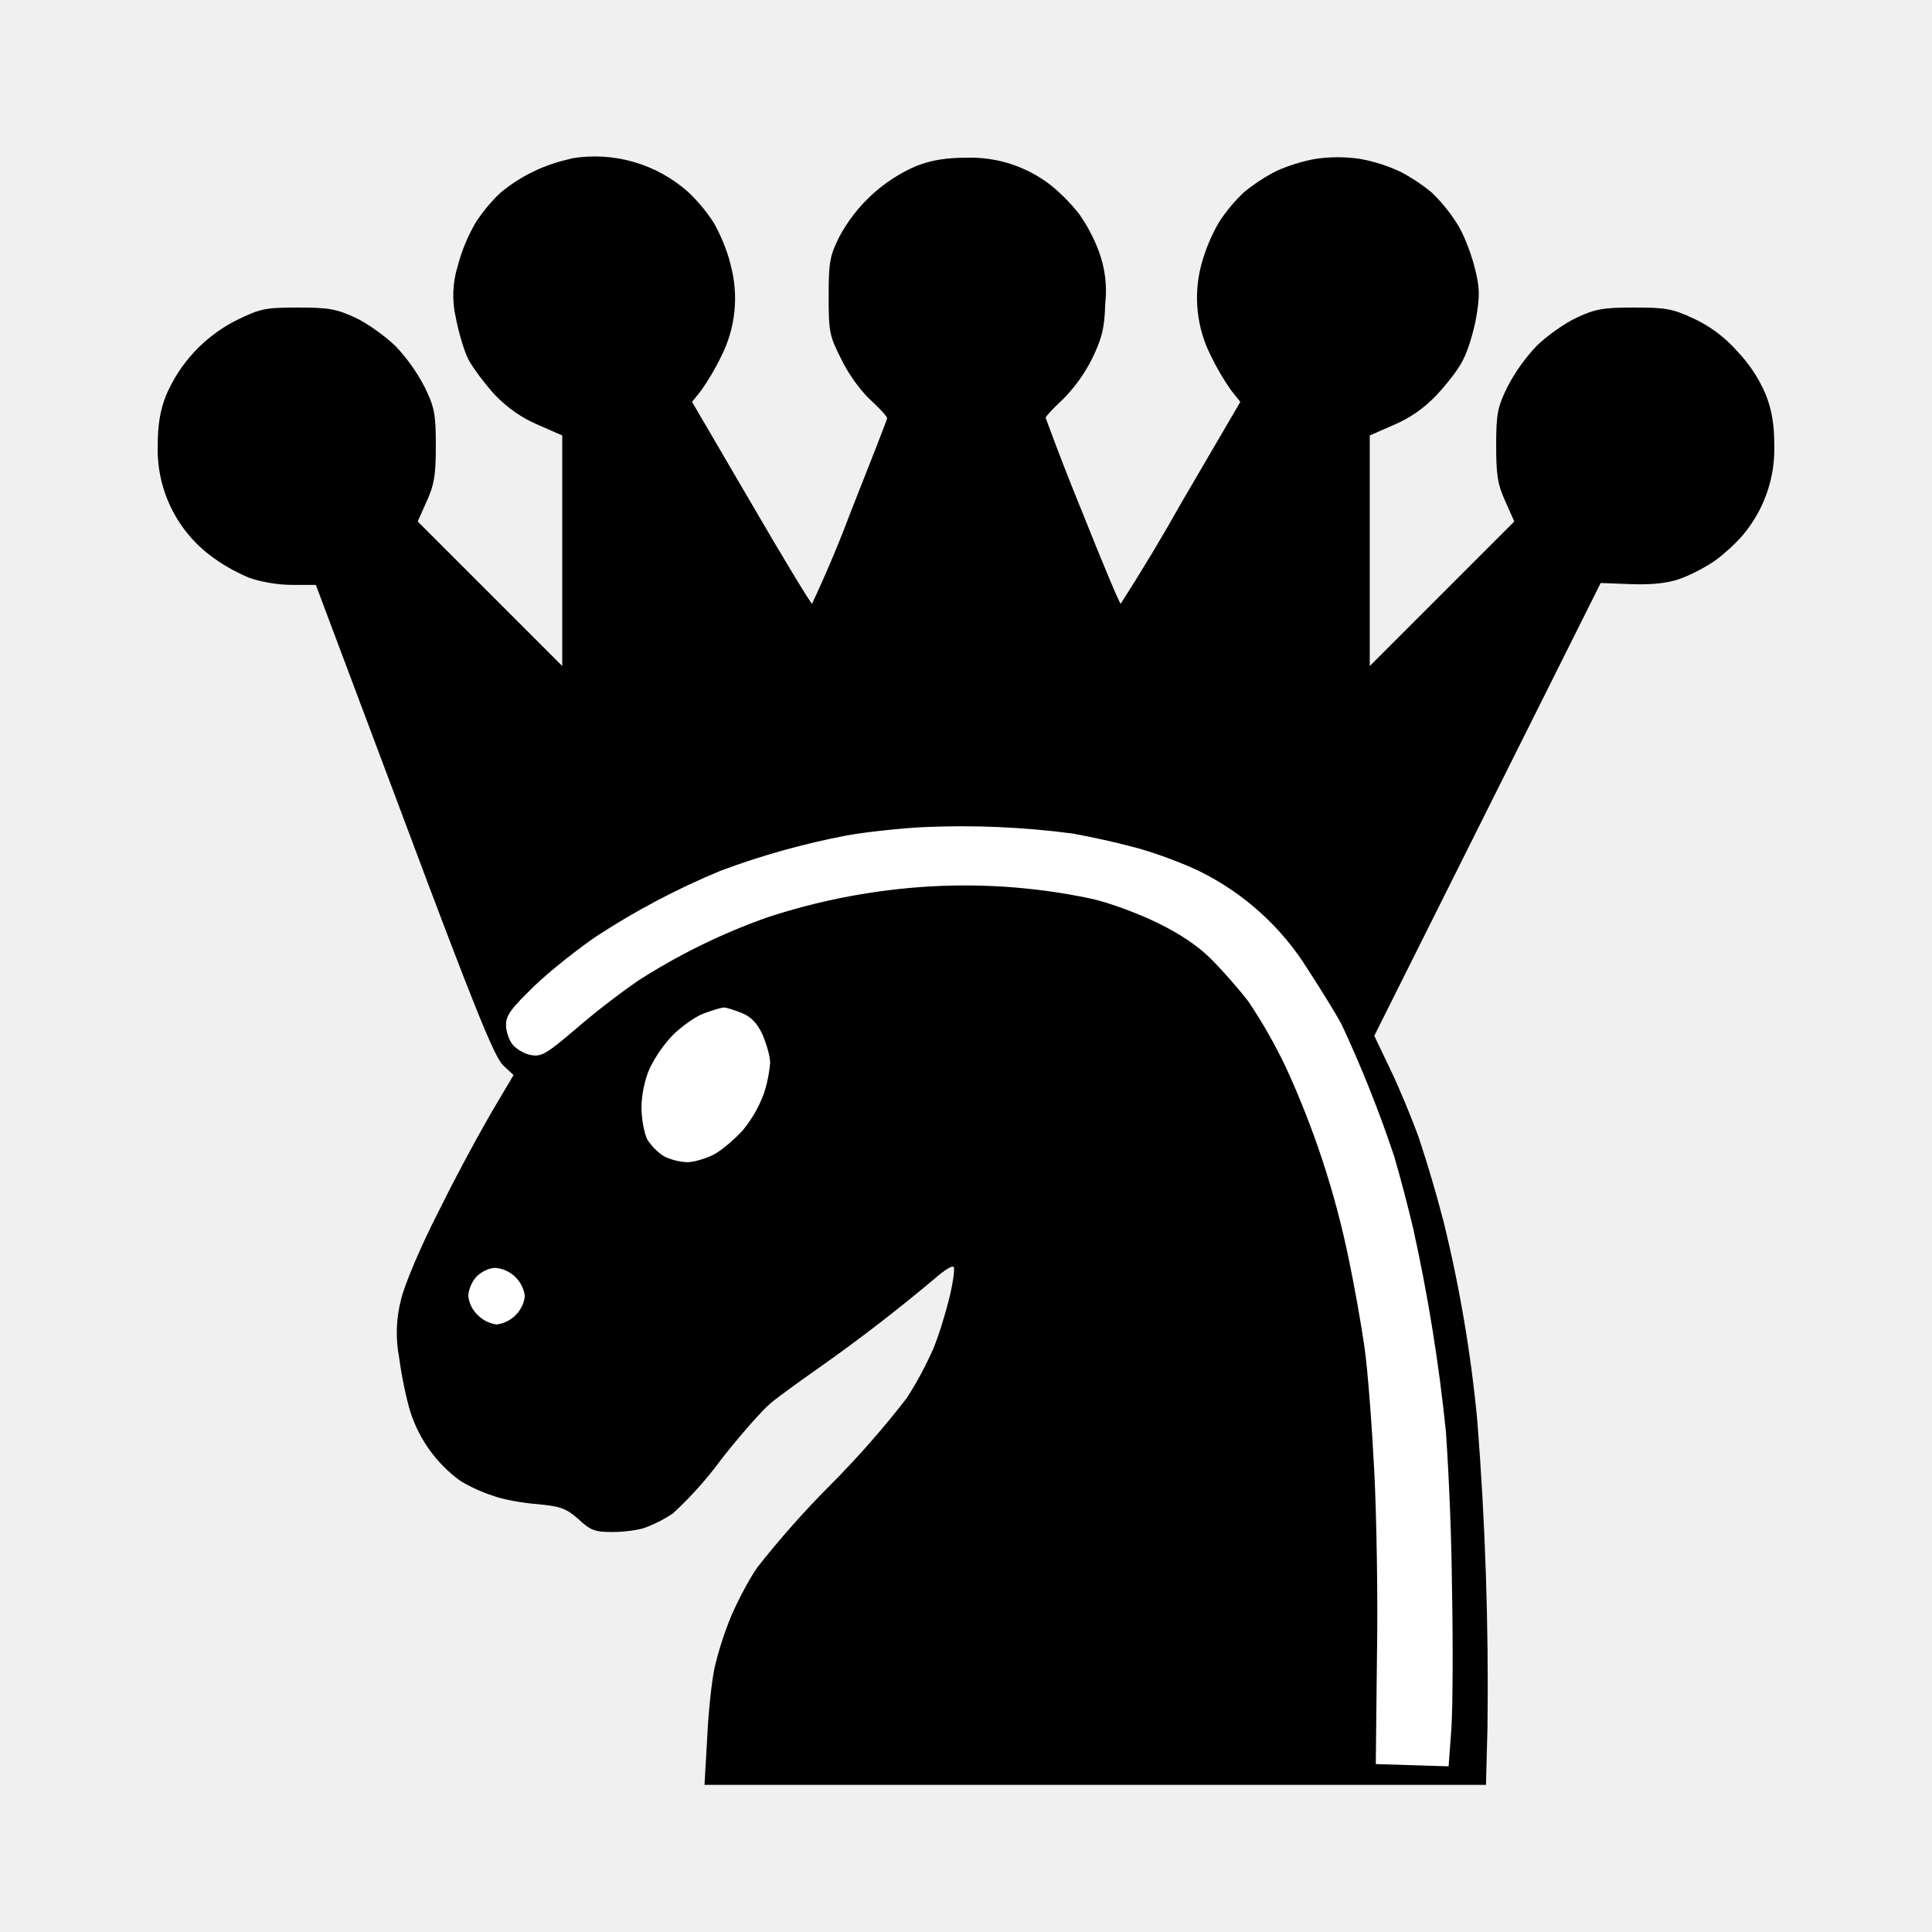
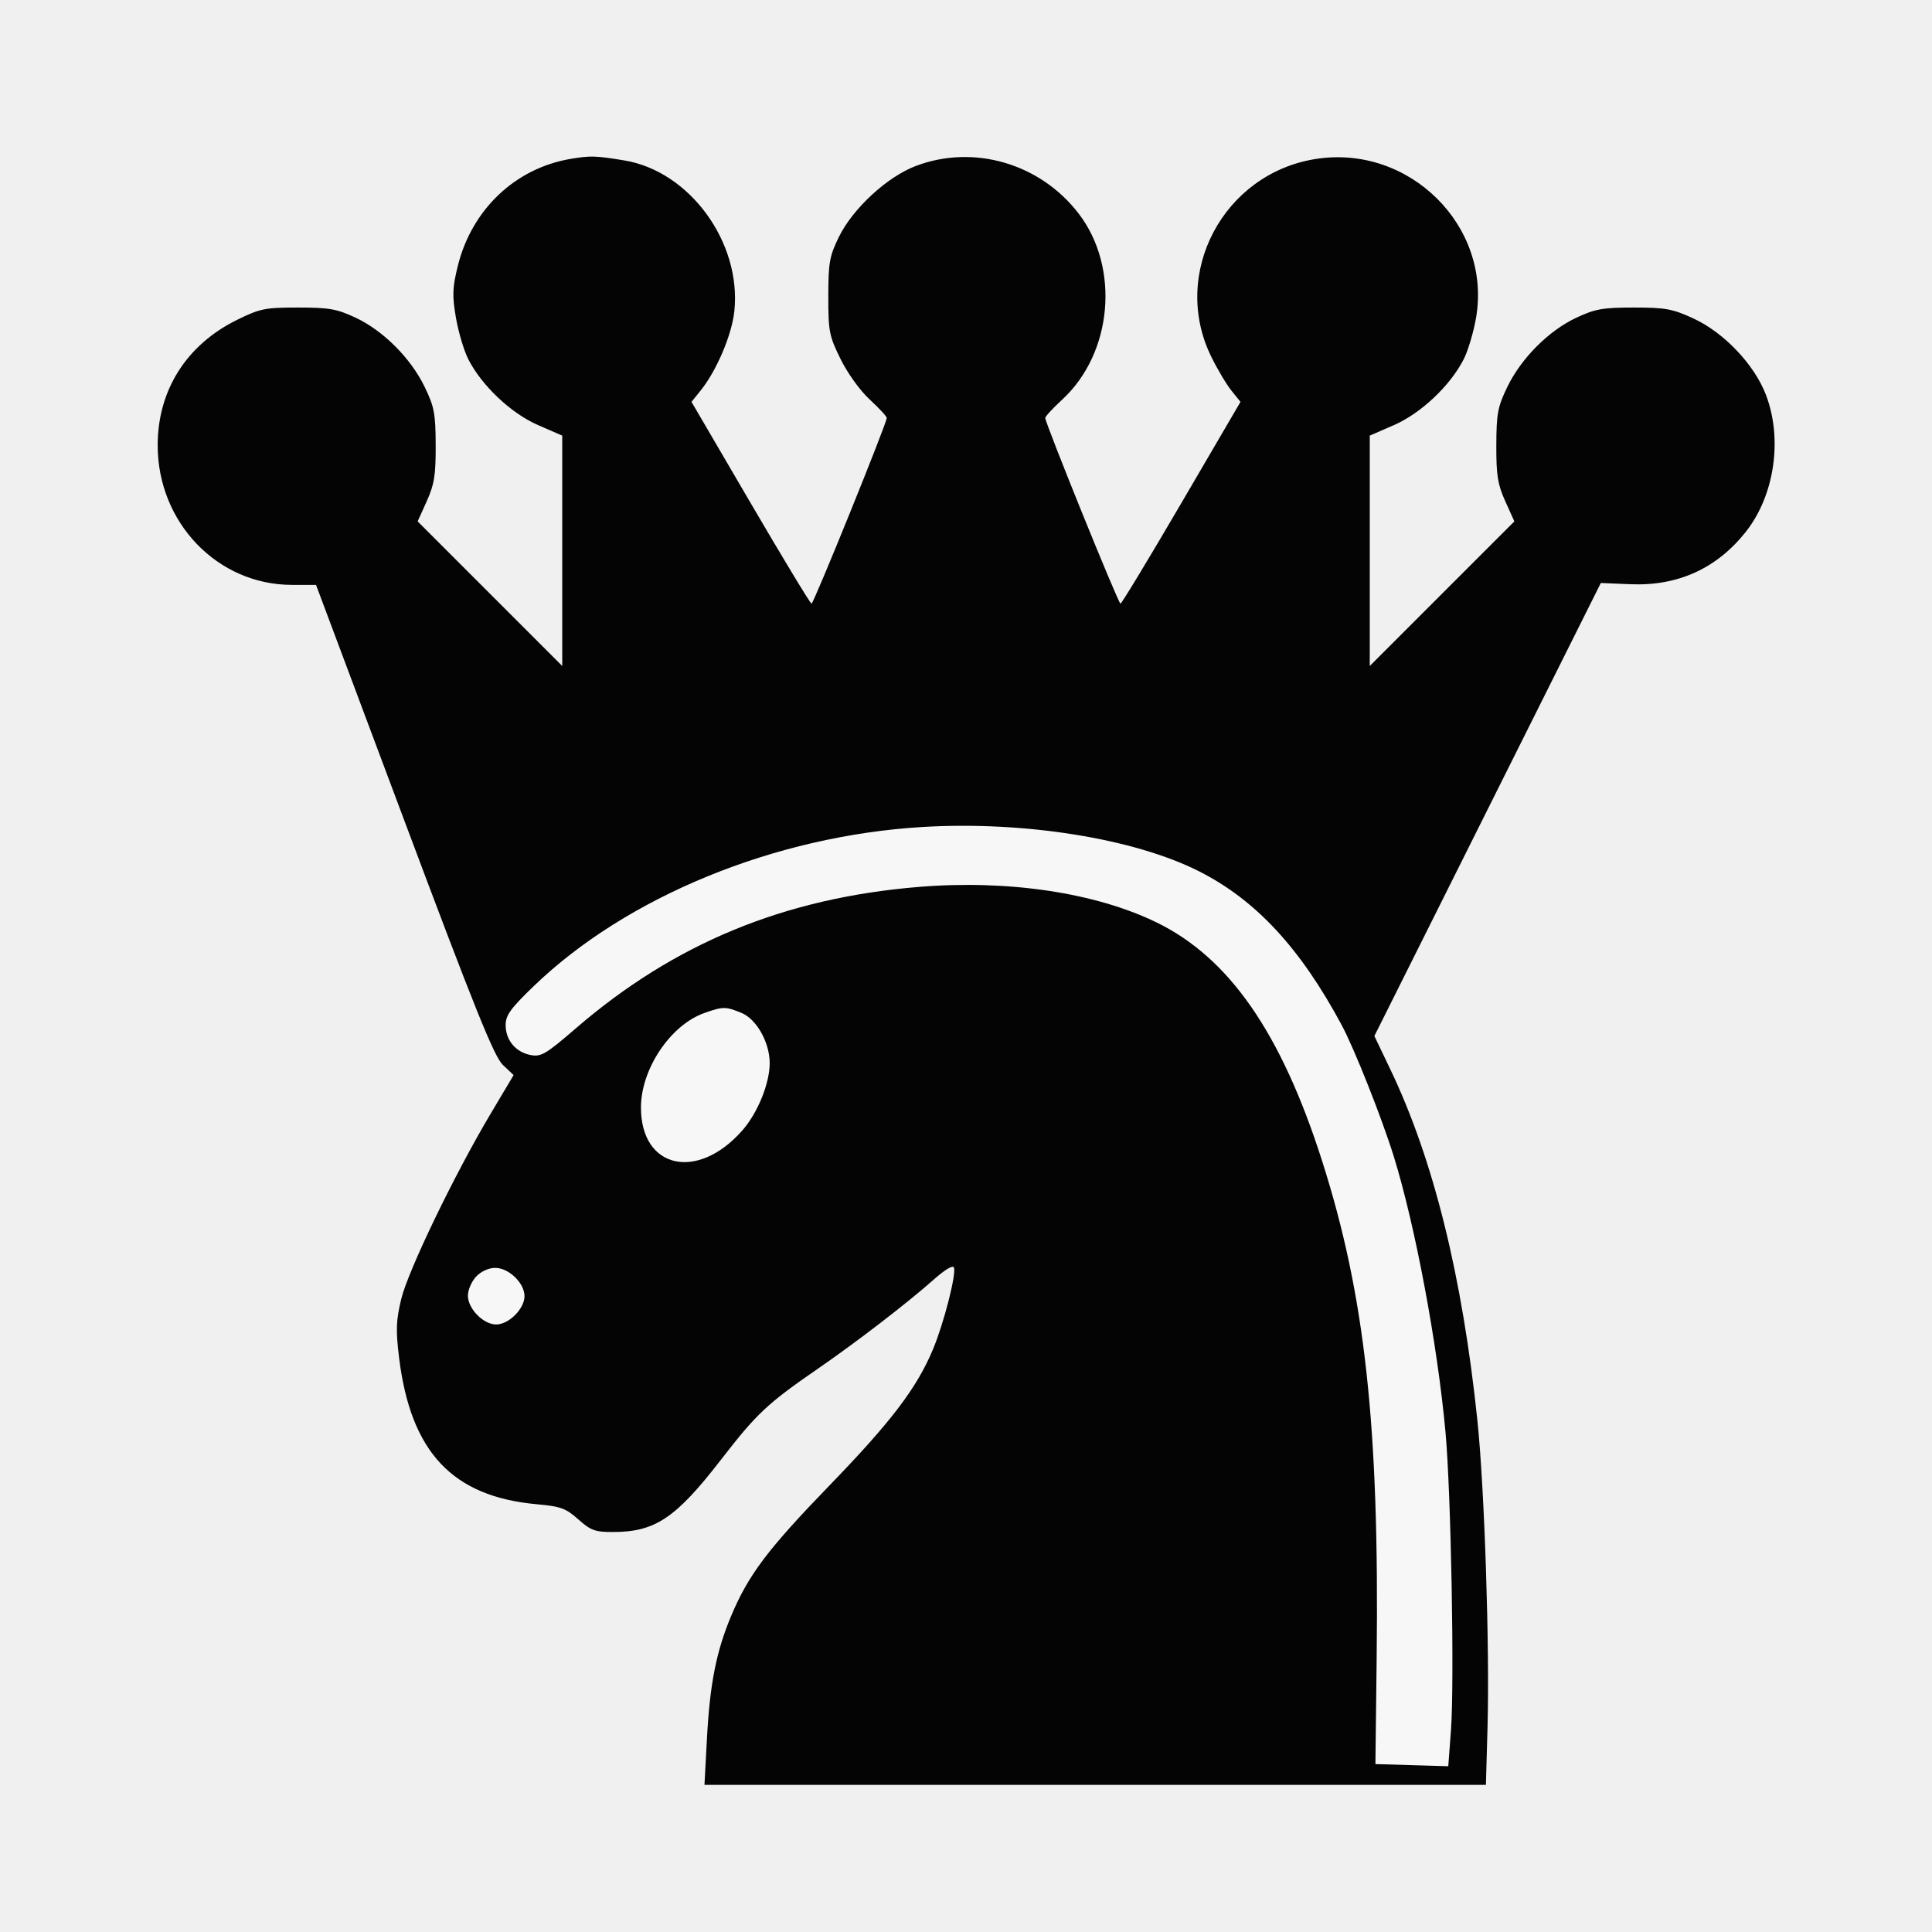
- <svg xmlns="http://www.w3.org/2000/svg" version="1.1" viewBox="0 0 512 512">
-   <path d="M244.5 219.2c-6 .3-15.2 1.3-20.2 2.2a206.3 206.3 0 0 0-33.3 9.3 199.5 199.5 0 0 0-33 17.4c-5 3.4-12.6 9.4-16.6 13.3-6.1 5.9-7.4 7.7-7.4 10.2 0 1.8.8 4.1 1.8 5.3 1 1.1 3 2.4 4.8 2.7 2.8.5 4-.2 12-7a203 203 0 0 1 16.4-12.7 165.3 165.3 0 0 1 34.3-16.8 170 170 0 0 1 40.3-8 161.5 161.5 0 0 1 45.2 3c4.8 1 12.8 4 17.7 6.4 6 2.9 10.8 6.1 14.4 9.7 3 3 7.4 8 9.9 11.3a136 136 0 0 1 9.8 17.2 234.3 234.3 0 0 1 16.7 50.8c1.4 6.6 3.3 17.2 4.2 23.5.9 6.3 2 21.2 2.6 33 .6 11.8 1 34.1.7 49.5l-.3 28 9.7.3 9.6.3.7-9.5c.4-5.2.5-22.2.2-37.8a763 763 0 0 0-1.6-41.3 470.4 470.4 0 0 0-8.7-54 413 413 0 0 0-5-19 326.8 326.8 0 0 0-13.9-34.9c-1.4-2.7-5.5-9.3-9-14.7a70.4 70.4 0 0 0-28.7-26c-4.3-2.1-12-5-17.4-6.4a223 223 0 0 0-16.2-3.6 226 226 0 0 0-39.7-1.7m-57.9 49.3c-2.1.7-5.8 3.3-8.2 5.6a34.8 34.8 0 0 0-6.4 9.2c-1.3 3-2.1 7-2.1 10.2 0 3 .7 6.7 1.5 8.4 1 1.7 3 3.7 4.6 4.6a16 16 0 0 0 6 1.5c1.7 0 4.8-.9 7-2 2-1 5.5-4 7.7-6.4a33 33 0 0 0 5.6-9.7 34 34 0 0 0 1.7-8.3c0-1.7-1-5-2-7.4-1.4-3-3-4.7-5.4-5.7-2-.8-4.1-1.5-4.8-1.5-.7 0-3 .7-5.2 1.5m-60.4 69.8a8.7 8.7 0 0 0-2.2 5 8 8 0 0 0 2.5 5.2 8.6 8.6 0 0 0 5 2.5 8.6 8.6 0 0 0 7.5-7.5 8.6 8.6 0 0 0-7.8-7.5c-1.7 0-3.7 1-5 2.3" fill="#ffffff" fill-rule="evenodd" />
-   <path d="M151.2 42.1a43 43 0 0 0-18.6 9 44.5 44.5 0 0 0-6.5 7.8 46.5 46.5 0 0 0-4.8 11.6 26.2 26.2 0 0 0-.5 13.7c.7 3.8 2.2 8.8 3.3 11 1.2 2.3 4.4 6.5 7 9.4 3.5 3.6 7.1 6.1 11.5 8l6.4 2.8v61.1l-19.2-19.2-19.1-19.1 2.4-5.4c2-4.4 2.4-6.9 2.4-14.8 0-8.4-.4-10.2-3-15.5a48 48 0 0 0-7.7-10.8c-2.7-2.6-7.4-6-10.6-7.5-5-2.3-7-2.7-15.2-2.7-8.8 0-10 .3-16.2 3.3a39.7 39.7 0 0 0-18.8 20c-1.6 4-2.2 8-2.2 13.2a35.3 35.3 0 0 0 15 30 47 47 0 0 0 9.2 5.1c3 1.1 7.6 1.9 11.4 1.9h6.3l23.4 62.3c18.7 50 23.9 62.7 26.2 65l2.8 2.6-6.1 10.3a499 499 0 0 0-14 26.3c-4.6 9-8.8 19-9.7 22.8a35 35 0 0 0-.5 15.6c.6 4.8 2 11.3 3 14.4a36.2 36.2 0 0 0 13 18c2.1 1.4 6 3.2 8.6 4 2.5 1 7.9 2 11.9 2.3 6.3.6 7.7 1.1 11 4 3.2 3 4.4 3.4 9 3.4 3 0 7-.5 8.8-1.2a36 36 0 0 0 7.2-3.7 99 99 0 0 0 12.8-14.3c5-6.4 11-13.2 13.2-15 2.3-1.9 8-6 12.7-9.3a454 454 0 0 0 30.4-23.4c3.1-2.7 5.2-4 5.4-3.2.2.7-.3 4.5-1.3 8.4-1 4-2.8 9.9-4.2 13.2a94.4 94.4 0 0 1-7 13 246.2 246.2 0 0 1-20.2 23 250.1 250.1 0 0 0-19.5 22c-2.2 3.2-5.2 9-6.8 12.7a92.7 92.7 0 0 0-4.4 13.6c-.8 3.7-1.7 12.2-2 19l-.7 12.2h207.1l.4-15.3a896.8 896.8 0 0 0-2.7-81.2 363.1 363.1 0 0 0-9-53 350 350 0 0 0-6.5-22c-1.8-5-5.1-13-7.5-18l-4.3-9 30-60 30-60 8 .3c5.3.2 9.4-.2 12.7-1.3 2.7-.9 7-3.1 9.7-5 2.6-1.9 6.3-5.3 8-7.6a35.3 35.3 0 0 0 7.6-23c0-5.2-.6-9.1-2.2-13.2a38 38 0 0 0-7.6-11.6 35 35 0 0 0-11.6-8.7c-5.6-2.6-7.4-2.9-15.8-2.9-8.2 0-10.3.4-15.2 2.7-3.2 1.5-8 4.9-10.6 7.5a48 48 0 0 0-7.7 10.8c-2.6 5.3-3 7.1-3 15.5 0 8 .4 10.4 2.4 14.8l2.4 5.4-19.1 19.1-19.2 19.2v-61.1l6.4-2.8c4.4-1.9 8-4.4 11.4-8 2.7-2.9 6-7.1 7-9.4 1.2-2.2 2.7-7.2 3.4-11 1-5.9 1-8-.5-13.7-1-3.8-3-9-4.8-11.6a44.5 44.5 0 0 0-6.5-7.9 48.2 48.2 0 0 0-8.3-5.5 43.8 43.8 0 0 0-10.7-3.4 40 40 0 0 0-11.7 0c-3.2.5-8 2-10.8 3.4a48.3 48.3 0 0 0-8.3 5.5 44.2 44.2 0 0 0-6.5 7.8 46.2 46.2 0 0 0-4.7 11.2 34 34 0 0 0 2.6 24.5 65 65 0 0 0 5.3 9l2.4 3-15.6 26.7A528.6 528.6 0 0 1 297 160c-.3 0-4.9-11-10.2-24.3a705 705 0 0 1-9.7-25c0-.3 2-2.5 4.5-4.8a42 42 0 0 0 7.8-10.8c2.6-5.4 3.3-8 3.5-14.6a30 30 0 0 0-1.7-13.9 43.5 43.5 0 0 0-5.3-10 49 49 0 0 0-7.4-7.5 34.6 34.6 0 0 0-22.4-7.3c-5.3 0-9.2.6-13.3 2.2a42 42 0 0 0-20.4 18.8c-2.5 5-2.8 6.8-2.8 15.7 0 9.3.2 10.5 3.3 16.6 1.8 3.8 5.1 8.4 7.7 10.8 2.5 2.3 4.5 4.5 4.5 4.9 0 .4-4.4 11.6-9.7 25a332 332 0 0 1-10.2 24.2c-.3 0-7.6-12-16.2-26.8l-15.6-26.7 2.4-3a65 65 0 0 0 5.3-9 34 34 0 0 0 2.5-24.4c-.8-3.6-3-8.7-4.6-11.3a44.2 44.2 0 0 0-6.5-7.8 37.2 37.2 0 0 0-31.2-9m93.3 177.2c-6 .3-15.2 1.3-20.2 2.2a206.3 206.3 0 0 0-33.3 9.3 199.5 199.5 0 0 0-33 17.4c-5 3.4-12.6 9.4-16.6 13.3-6.1 5.9-7.4 7.7-7.4 10.2 0 1.8.8 4.1 1.8 5.3 1 1.1 3 2.4 4.8 2.7 2.8.5 4-.2 12-7a203 203 0 0 1 16.4-12.7 165.3 165.3 0 0 1 34.3-16.8 170 170 0 0 1 40.3-8 161.5 161.5 0 0 1 45.2 3c4.8 1 12.8 4 17.7 6.4 6 2.9 10.8 6.1 14.4 9.7 3 3 7.4 8 9.9 11.3a136 136 0 0 1 9.8 17.2 234.3 234.3 0 0 1 16.7 50.8c1.4 6.6 3.3 17.2 4.2 23.5.9 6.3 2 21.2 2.6 33 .6 11.8 1 34.1.7 49.5l-.3 28 9.7.3 9.6.3.7-9.5c.4-5.2.5-22.2.2-37.8a763 763 0 0 0-1.6-41.3 470.4 470.4 0 0 0-8.7-54 413 413 0 0 0-5-19 326.8 326.8 0 0 0-13.9-34.9c-1.4-2.7-5.5-9.3-9-14.7a70.4 70.4 0 0 0-28.7-26c-4.3-2.1-12-5-17.4-6.4a223 223 0 0 0-16.2-3.6 226 226 0 0 0-39.7-1.7m-57.9 49.3c-2.1.7-5.8 3.3-8.2 5.6a34.8 34.8 0 0 0-6.4 9.2c-1.3 3-2.1 7-2.1 10.2 0 3 .7 6.7 1.5 8.4 1 1.7 3 3.7 4.6 4.6a16 16 0 0 0 6 1.5c1.7 0 4.8-.9 7-2 2-1 5.5-4 7.7-6.4a33 33 0 0 0 5.6-9.7 34 34 0 0 0 1.7-8.3c0-1.7-1-5-2-7.4-1.4-3-3-4.7-5.4-5.7-2-.8-4.1-1.5-4.8-1.5-.7 0-3 .7-5.2 1.5m-60.4 69.8a8.7 8.7 0 0 0-2.2 5 8 8 0 0 0 2.5 5.2 8.6 8.6 0 0 0 5 2.5 8.6 8.6 0 0 0 7.5-7.5 8.6 8.6 0 0 0-7.8-7.5c-1.7 0-3.7 1-5 2.3" fill="#000000" fill-rule="evenodd" />
+ <svg xmlns="http://www.w3.org/2000/svg" width="512" height="512" viewBox="0 0 512 512" version="1.1">
+   <path d="M 244.500 219.157 C 205.354 221.496, 166.028 237.610, 141.354 261.419 C 135.292 267.269, 134 269.065, 134 271.647 C 134 275.646, 136.646 278.829, 140.605 279.593 C 143.391 280.130, 144.624 279.403, 152.605 272.517 C 178.740 249.966, 207.940 237.940, 243.616 235.032 C 267.198 233.110, 290.346 236.577, 306.500 244.451 C 325.764 253.841, 339.551 273.726, 350.406 307.774 C 361.767 343.410, 365.546 377.928, 364.827 439.500 L 364.500 467.500 374.154 467.785 L 383.808 468.070 384.517 458.615 C 385.469 445.920, 384.550 395.679, 383.070 379.500 C 380.939 356.201, 375.036 324.730, 369.377 306.500 C 366.192 296.239, 358.919 277.907, 355.532 271.603 C 344.569 251.203, 332.798 238.516, 317.783 230.916 C 300.599 222.220, 271.471 217.546, 244.500 219.157 M 186.608 268.475 C 177.653 271.666, 169.857 283.319, 169.857 293.513 C 169.857 309.713, 184.820 313.100, 196.710 299.592 C 200.823 294.919, 204.016 287.031, 203.978 281.635 C 203.940 276.230, 200.492 270.104, 196.564 268.462 C 192.343 266.699, 191.590 266.699, 186.608 268.475 M 126.174 338.314 C 124.978 339.587, 124 341.858, 124 343.360 C 124 346.834, 128.090 351, 131.500 351 C 134.834 351, 139 346.834, 139 343.500 C 139 340.014, 134.836 336, 131.220 336 C 129.512 336, 127.468 336.937, 126.174 338.314" stroke="none" fill="#f7f7f7" fill-rule="evenodd" />
+   <path d="M 151.226 42.103 C 136.561 44.571, 125.011 55.531, 121.322 70.480 C 119.891 76.276, 119.818 78.311, 120.826 84.194 C 121.478 87.993, 122.958 92.958, 124.116 95.227 C 127.685 102.222, 135.432 109.534, 142.571 112.644 L 149 115.445 149 145.969 L 149 176.494 129.840 157.333 L 110.679 138.173 113.086 132.836 C 115.096 128.379, 115.487 125.935, 115.460 118 C 115.432 109.602, 115.092 107.806, 112.534 102.522 C 108.852 94.918, 101.577 87.629, 94.236 84.188 C 89.269 81.860, 87.223 81.500, 78.979 81.500 C 70.244 81.500, 68.909 81.770, 62.807 84.774 C 49.420 91.364, 41.786 103.432, 41.786 118 C 41.786 138.507, 57.654 155, 77.385 155 L 83.749 155 107.074 217.250 C 125.825 267.294, 130.959 280.030, 133.255 282.204 L 136.112 284.907 129.989 295.204 C 120.377 311.369, 108.120 336.791, 106.320 344.297 C 104.956 349.982, 104.866 352.527, 105.768 359.854 C 108.846 384.853, 119.927 396.628, 142.270 398.641 C 148.596 399.211, 149.969 399.712, 153.253 402.646 C 156.519 405.565, 157.699 406, 162.354 406 C 173.617 406, 179.035 402.383, 191.082 386.820 C 200.611 374.509, 203.316 371.976, 217 362.545 C 227.112 355.576, 240.534 345.243, 247.430 339.118 C 250.503 336.389, 252.559 335.176, 252.814 335.942 C 253.430 337.789, 250.129 350.657, 247.284 357.500 C 243.031 367.731, 236.224 376.709, 220.060 393.408 C 203.426 410.591, 198.359 417.304, 193.761 428.246 C 189.823 437.619, 188.121 446.242, 187.346 460.750 L 186.691 473 290.237 473 L 393.782 473 394.210 457.750 C 394.802 436.654, 393.413 394.514, 391.533 376.500 C 387.536 338.216, 379.885 307.311, 368.516 283.526 L 364.226 274.552 394.231 214.526 L 424.236 154.500 432.130 154.827 C 444.652 155.344, 454.976 150.649, 462.657 140.943 C 470.256 131.340, 472.463 116.435, 468.022 104.715 C 464.970 96.661, 456.916 88.157, 448.782 84.401 C 443.245 81.844, 441.373 81.500, 433 81.500 C 424.778 81.500, 422.728 81.862, 417.764 84.188 C 410.423 87.629, 403.148 94.918, 399.466 102.522 C 396.908 107.806, 396.568 109.602, 396.540 118 C 396.513 125.935, 396.904 128.379, 398.914 132.836 L 401.321 138.173 382.160 157.333 L 363 176.494 363 145.969 L 363 115.445 369.429 112.644 C 376.568 109.534, 384.315 102.222, 387.884 95.227 C 389.042 92.958, 390.522 87.993, 391.174 84.194 C 395.344 59.872, 373.451 38.210, 348.662 42.132 C 324.192 46.003, 310.198 72.445, 320.964 94.467 C 322.586 97.785, 325.001 101.850, 326.329 103.500 L 328.745 106.500 313.122 133.227 C 304.530 147.927, 297.247 159.964, 296.938 159.977 C 296.382 160, 277 112.156, 277 110.762 C 277 110.366, 279.025 108.175, 281.500 105.893 C 294.852 93.586, 296.851 70.923, 285.850 56.592 C 275.656 43.314, 258.052 38.166, 242.715 43.978 C 235.090 46.867, 226.001 55.257, 222.299 62.822 C 219.827 67.873, 219.519 69.605, 219.510 78.515 C 219.501 87.803, 219.736 89.011, 222.750 95.138 C 224.616 98.932, 227.916 103.511, 230.500 105.893 C 232.975 108.175, 235 110.366, 235 110.762 C 235 112.156, 215.618 160, 215.062 159.977 C 214.753 159.964, 207.470 147.927, 198.878 133.227 L 183.255 106.500 185.671 103.500 C 189.917 98.227, 193.956 88.719, 194.611 82.452 C 196.518 64.200, 182.764 45.365, 165.445 42.514 C 157.836 41.262, 156.458 41.222, 151.226 42.103 M 244.500 219.157 C 205.354 221.496, 166.028 237.610, 141.354 261.419 C 135.292 267.269, 134 269.065, 134 271.647 C 134 275.646, 136.646 278.829, 140.605 279.593 C 143.391 280.130, 144.624 279.403, 152.605 272.517 C 178.740 249.966, 207.940 237.940, 243.616 235.032 C 267.198 233.110, 290.346 236.577, 306.500 244.451 C 325.764 253.841, 339.551 273.726, 350.406 307.774 C 361.767 343.410, 365.546 377.928, 364.827 439.500 L 364.500 467.500 374.154 467.785 L 383.808 468.070 384.517 458.615 C 385.469 445.920, 384.550 395.679, 383.070 379.500 C 380.939 356.201, 375.036 324.730, 369.377 306.500 C 366.192 296.239, 358.919 277.907, 355.532 271.603 C 344.569 251.203, 332.798 238.516, 317.783 230.916 C 300.599 222.220, 271.471 217.546, 244.500 219.157 M 186.608 268.475 C 177.653 271.666, 169.857 283.319, 169.857 293.513 C 169.857 309.713, 184.820 313.100, 196.710 299.592 C 200.823 294.919, 204.016 287.031, 203.978 281.635 C 203.940 276.230, 200.492 270.104, 196.564 268.462 C 192.343 266.699, 191.590 266.699, 186.608 268.475 M 126.174 338.314 C 124.978 339.587, 124 341.858, 124 343.360 C 124 346.834, 128.090 351, 131.500 351 C 134.834 351, 139 346.834, 139 343.500 C 139 340.014, 134.836 336, 131.220 336 C 129.512 336, 127.468 336.937, 126.174 338.314" stroke="none" fill="#040404" fill-rule="evenodd" />
</svg>
